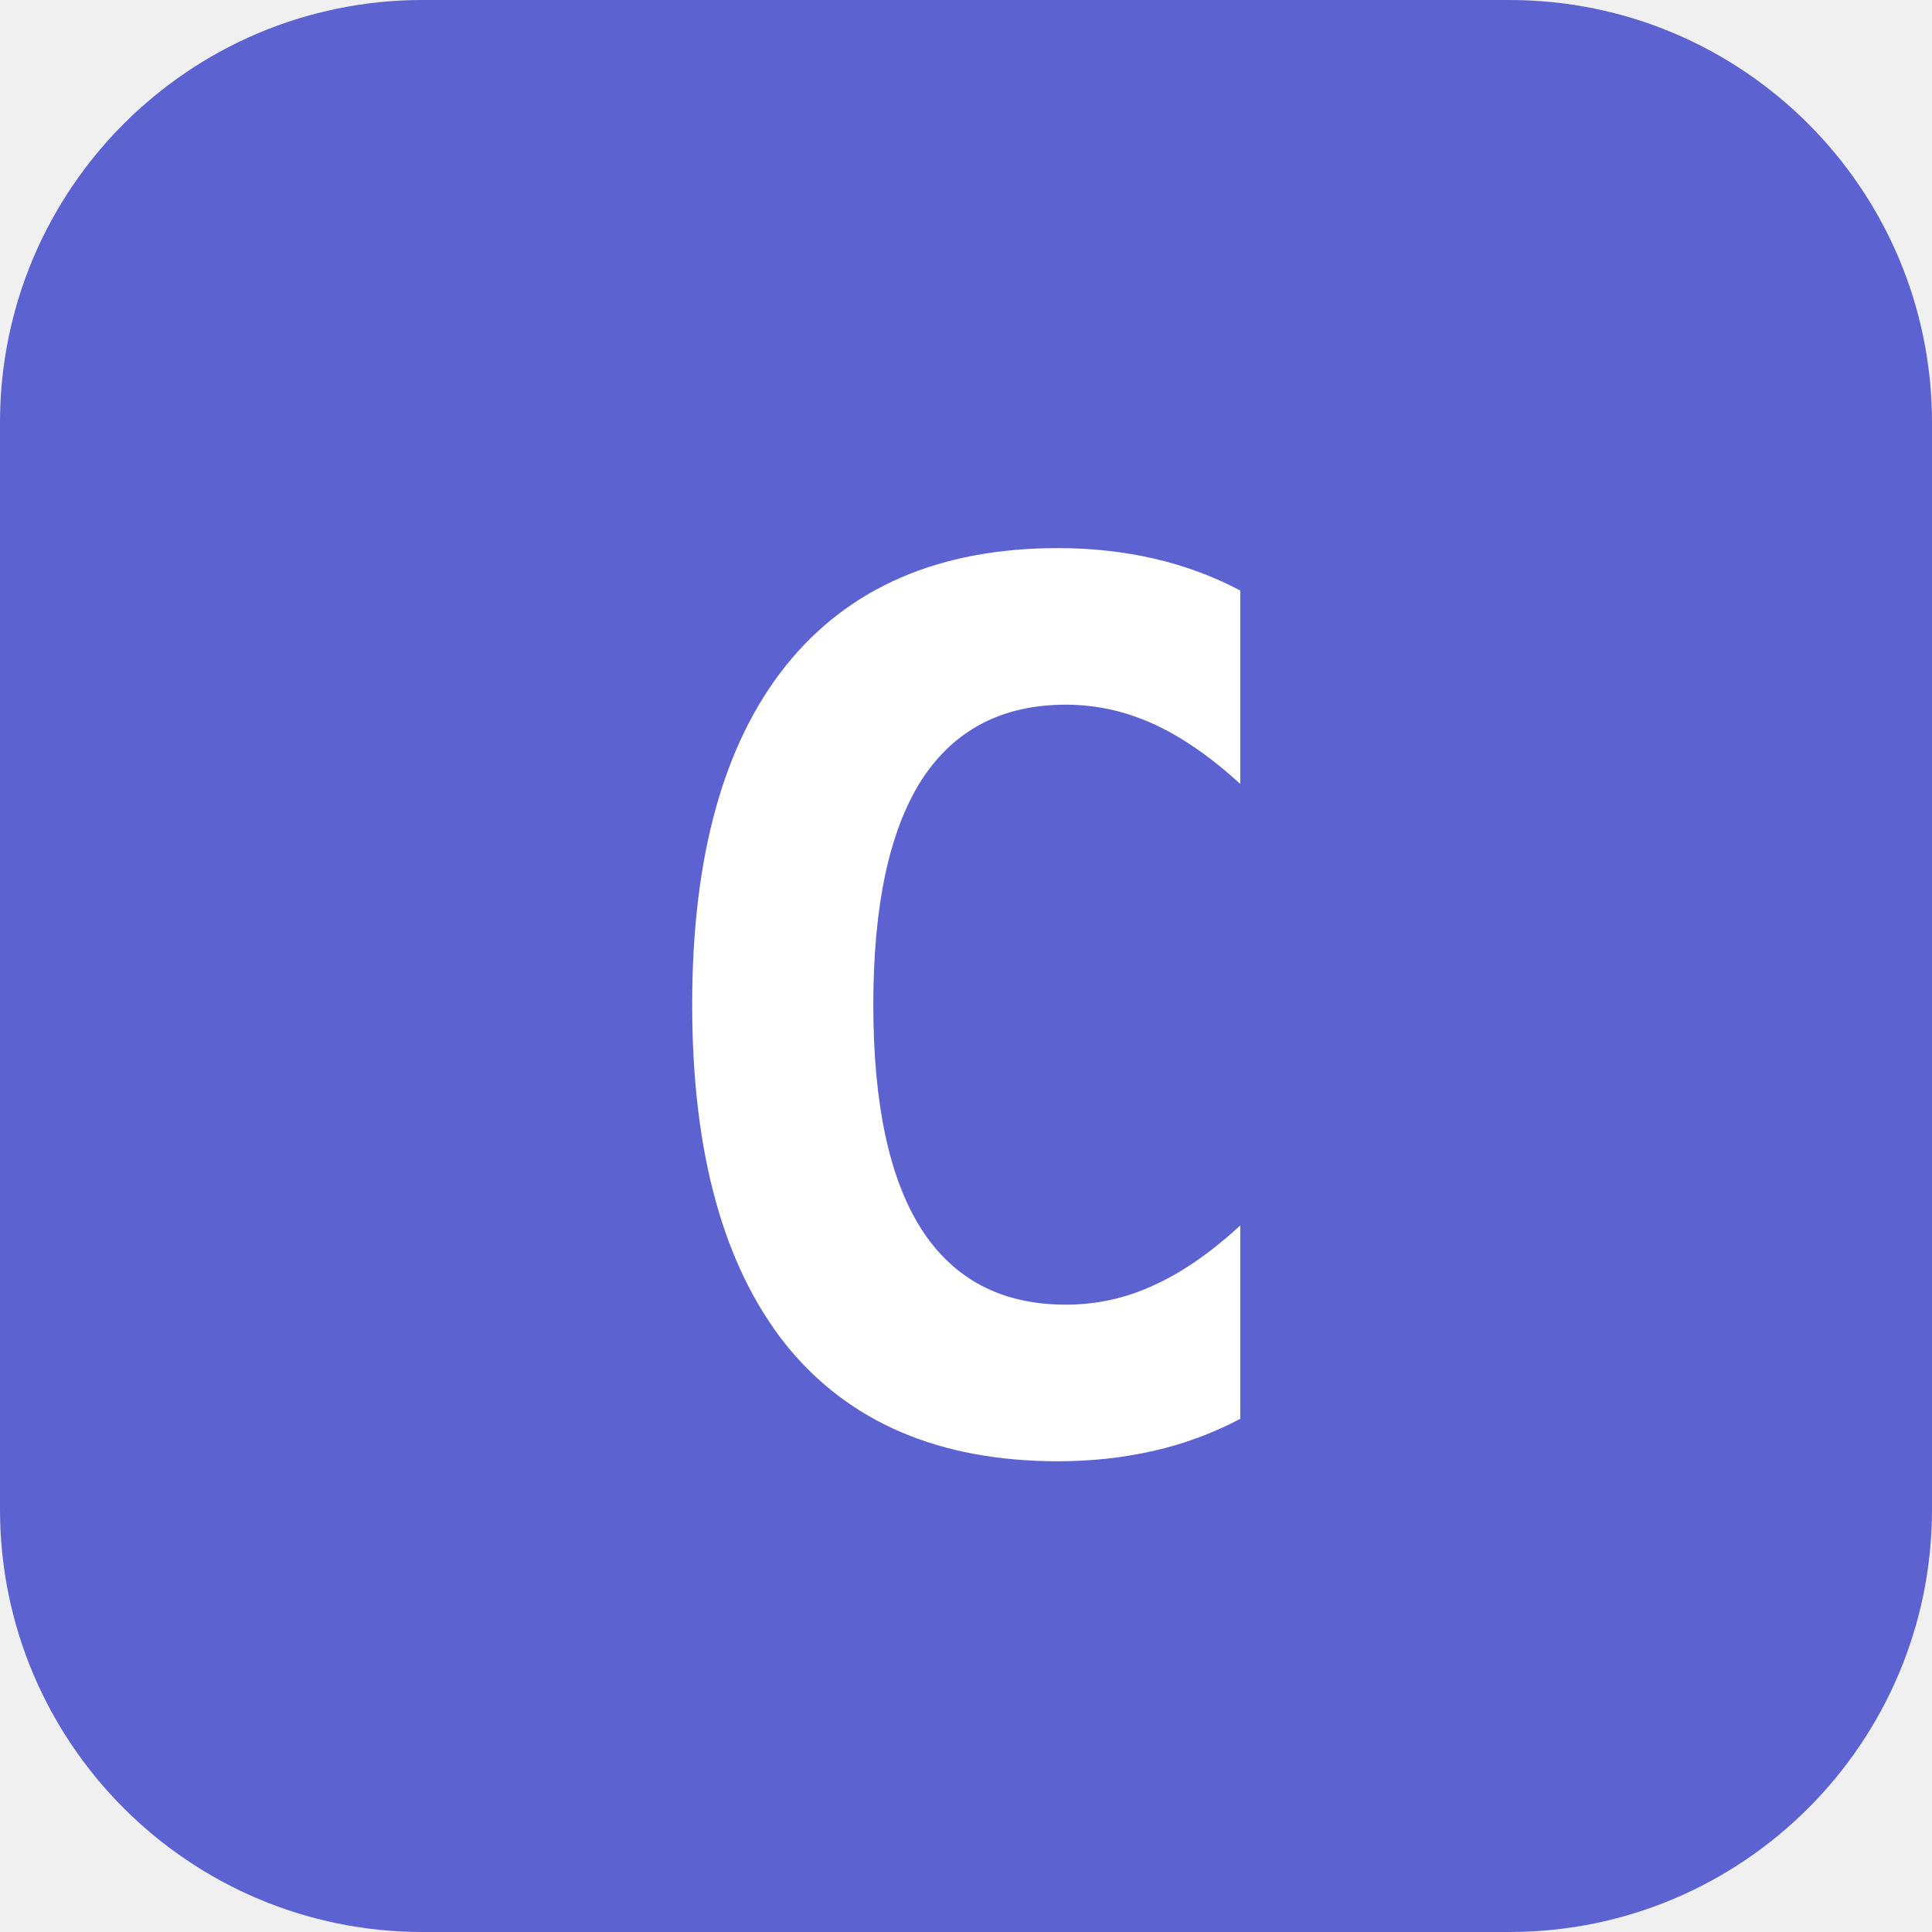
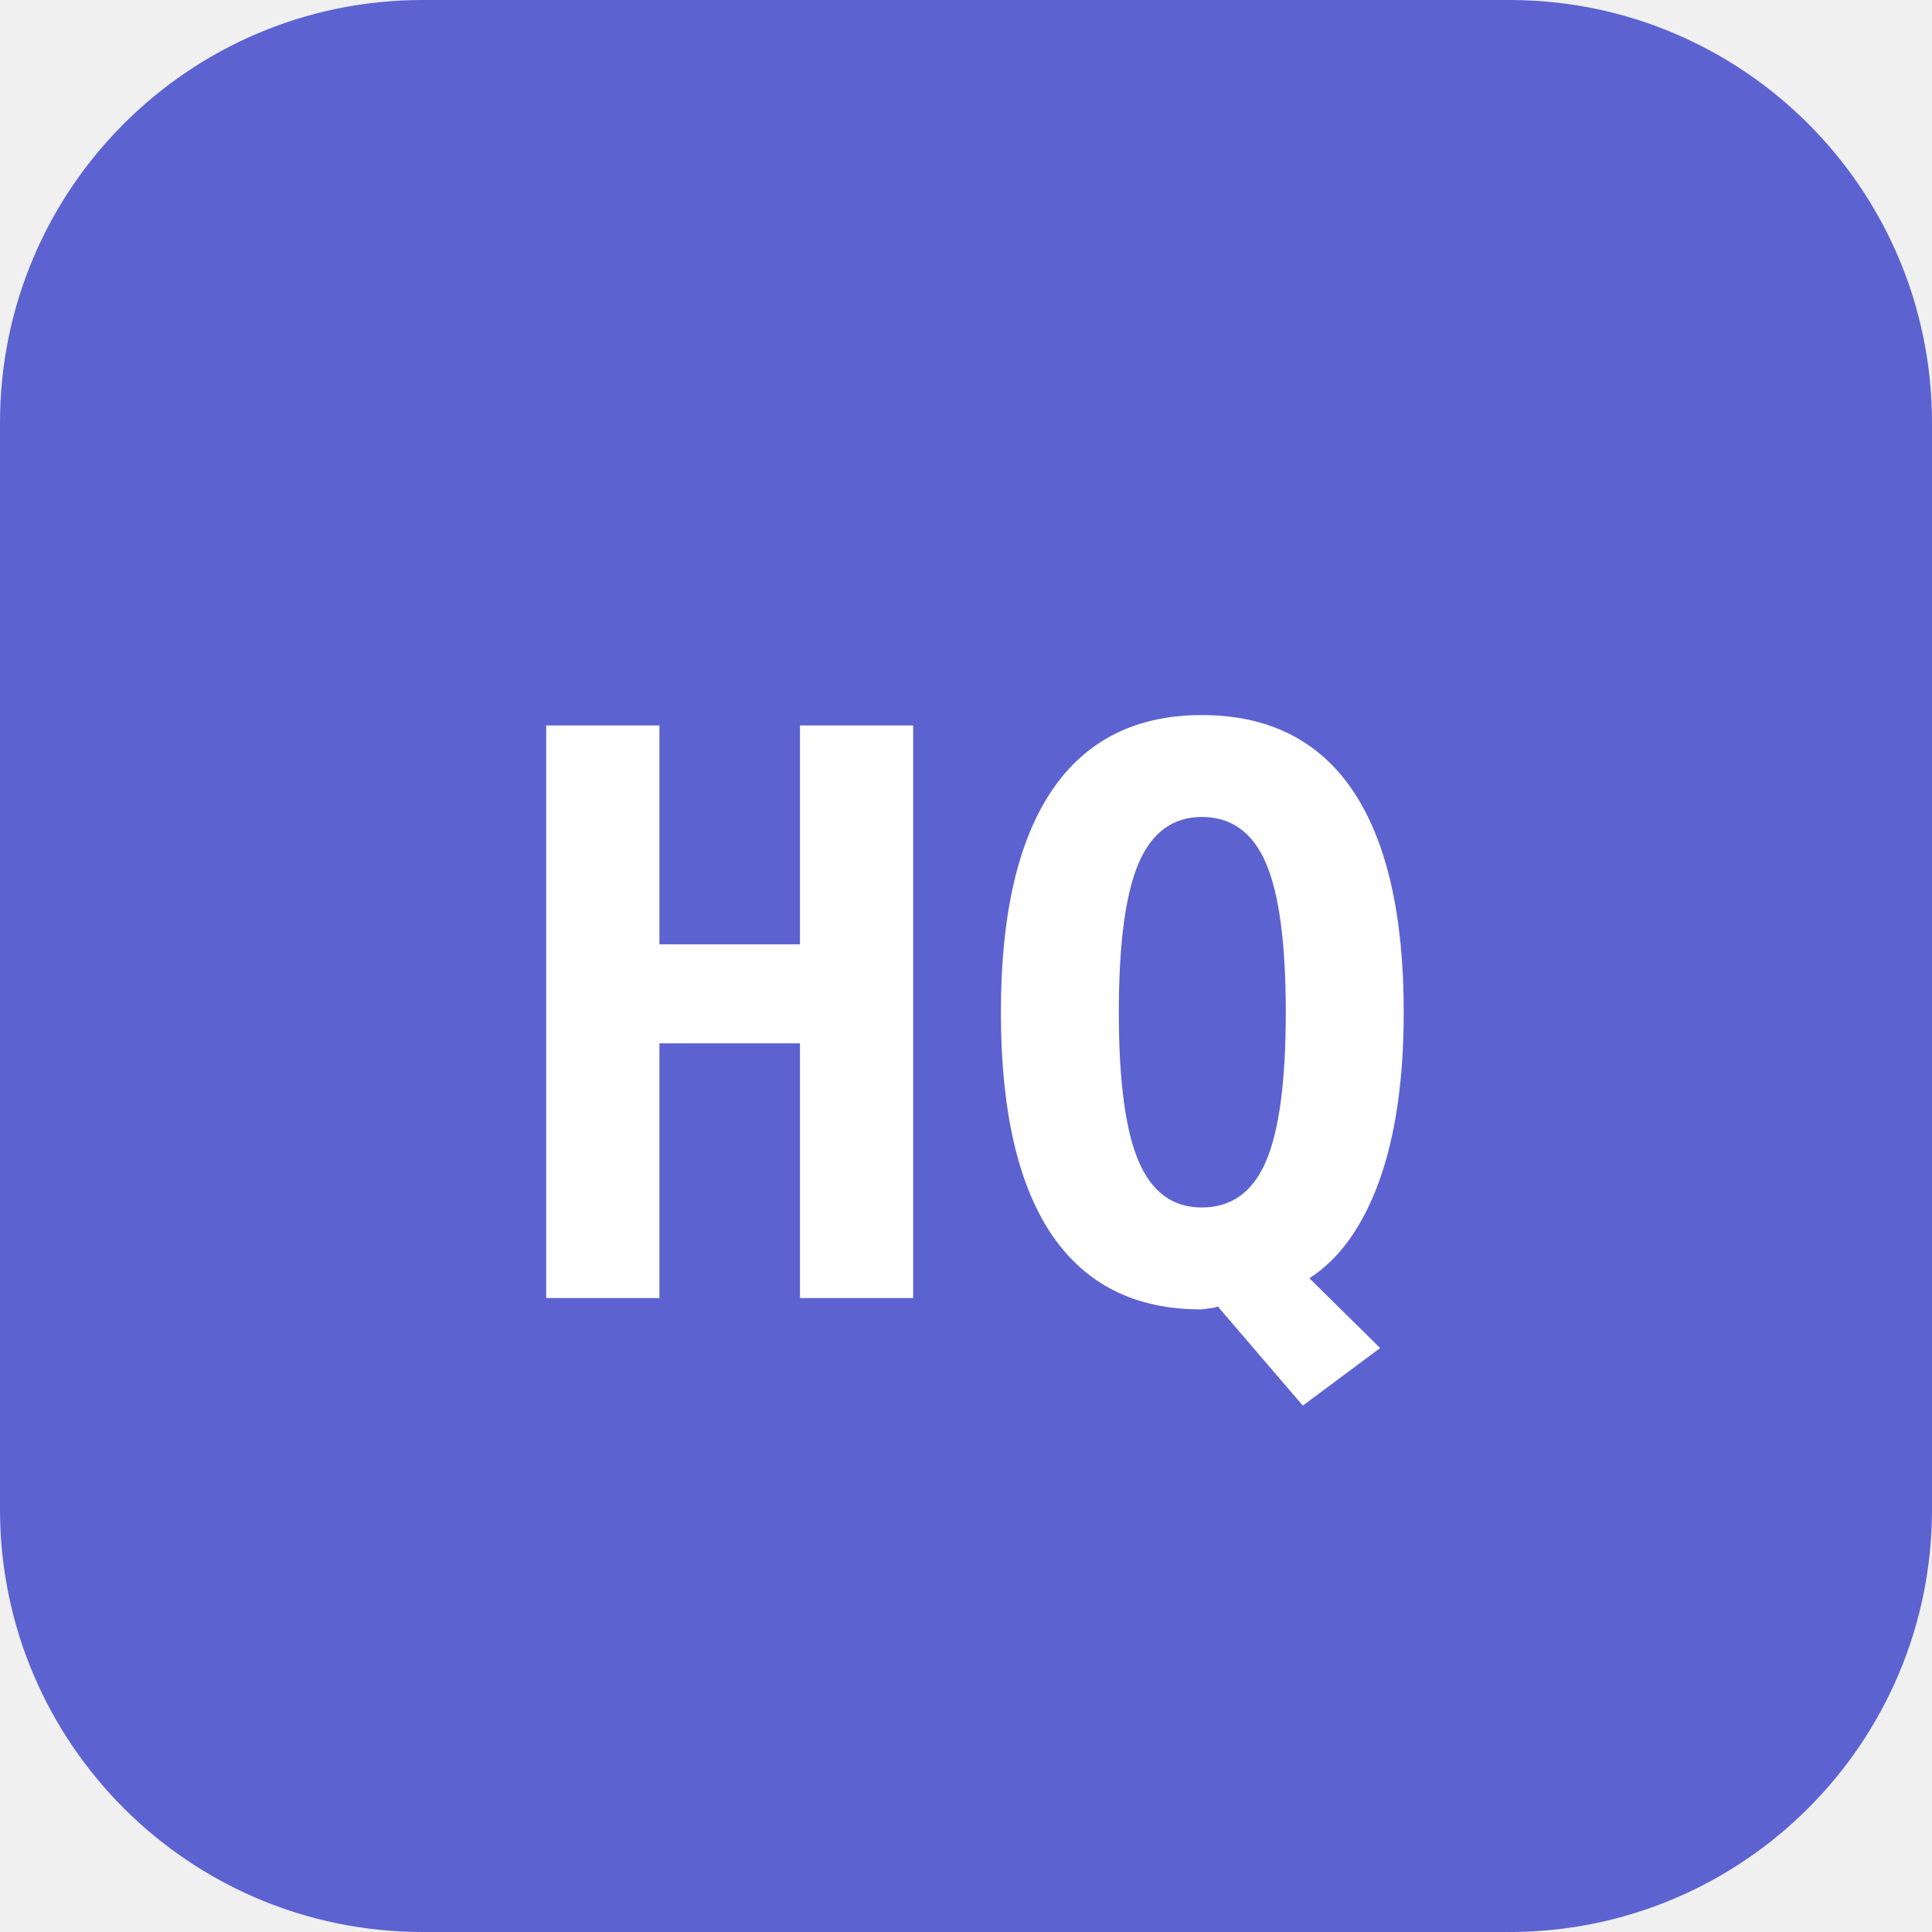
<svg xmlns="http://www.w3.org/2000/svg" viewBox="0 0 32 32" width="32" height="32">
  <rect width="32" height="32" rx="7" fill="#5d62d1" />
-   <text x="16" y="17" font-family="ui-monospace, 'JetBrains Mono', monospace" font-size="20" font-weight="700" fill="#ffffff" text-anchor="middle" dominant-baseline="central">C</text>
+   <text x="16" y="17" font-family="ui-monospace, 'JetBrains Mono', monospace" font-size="13" font-weight="700" fill="#ffffff" text-anchor="middle" dominant-baseline="central">HQ</text>
</svg>
